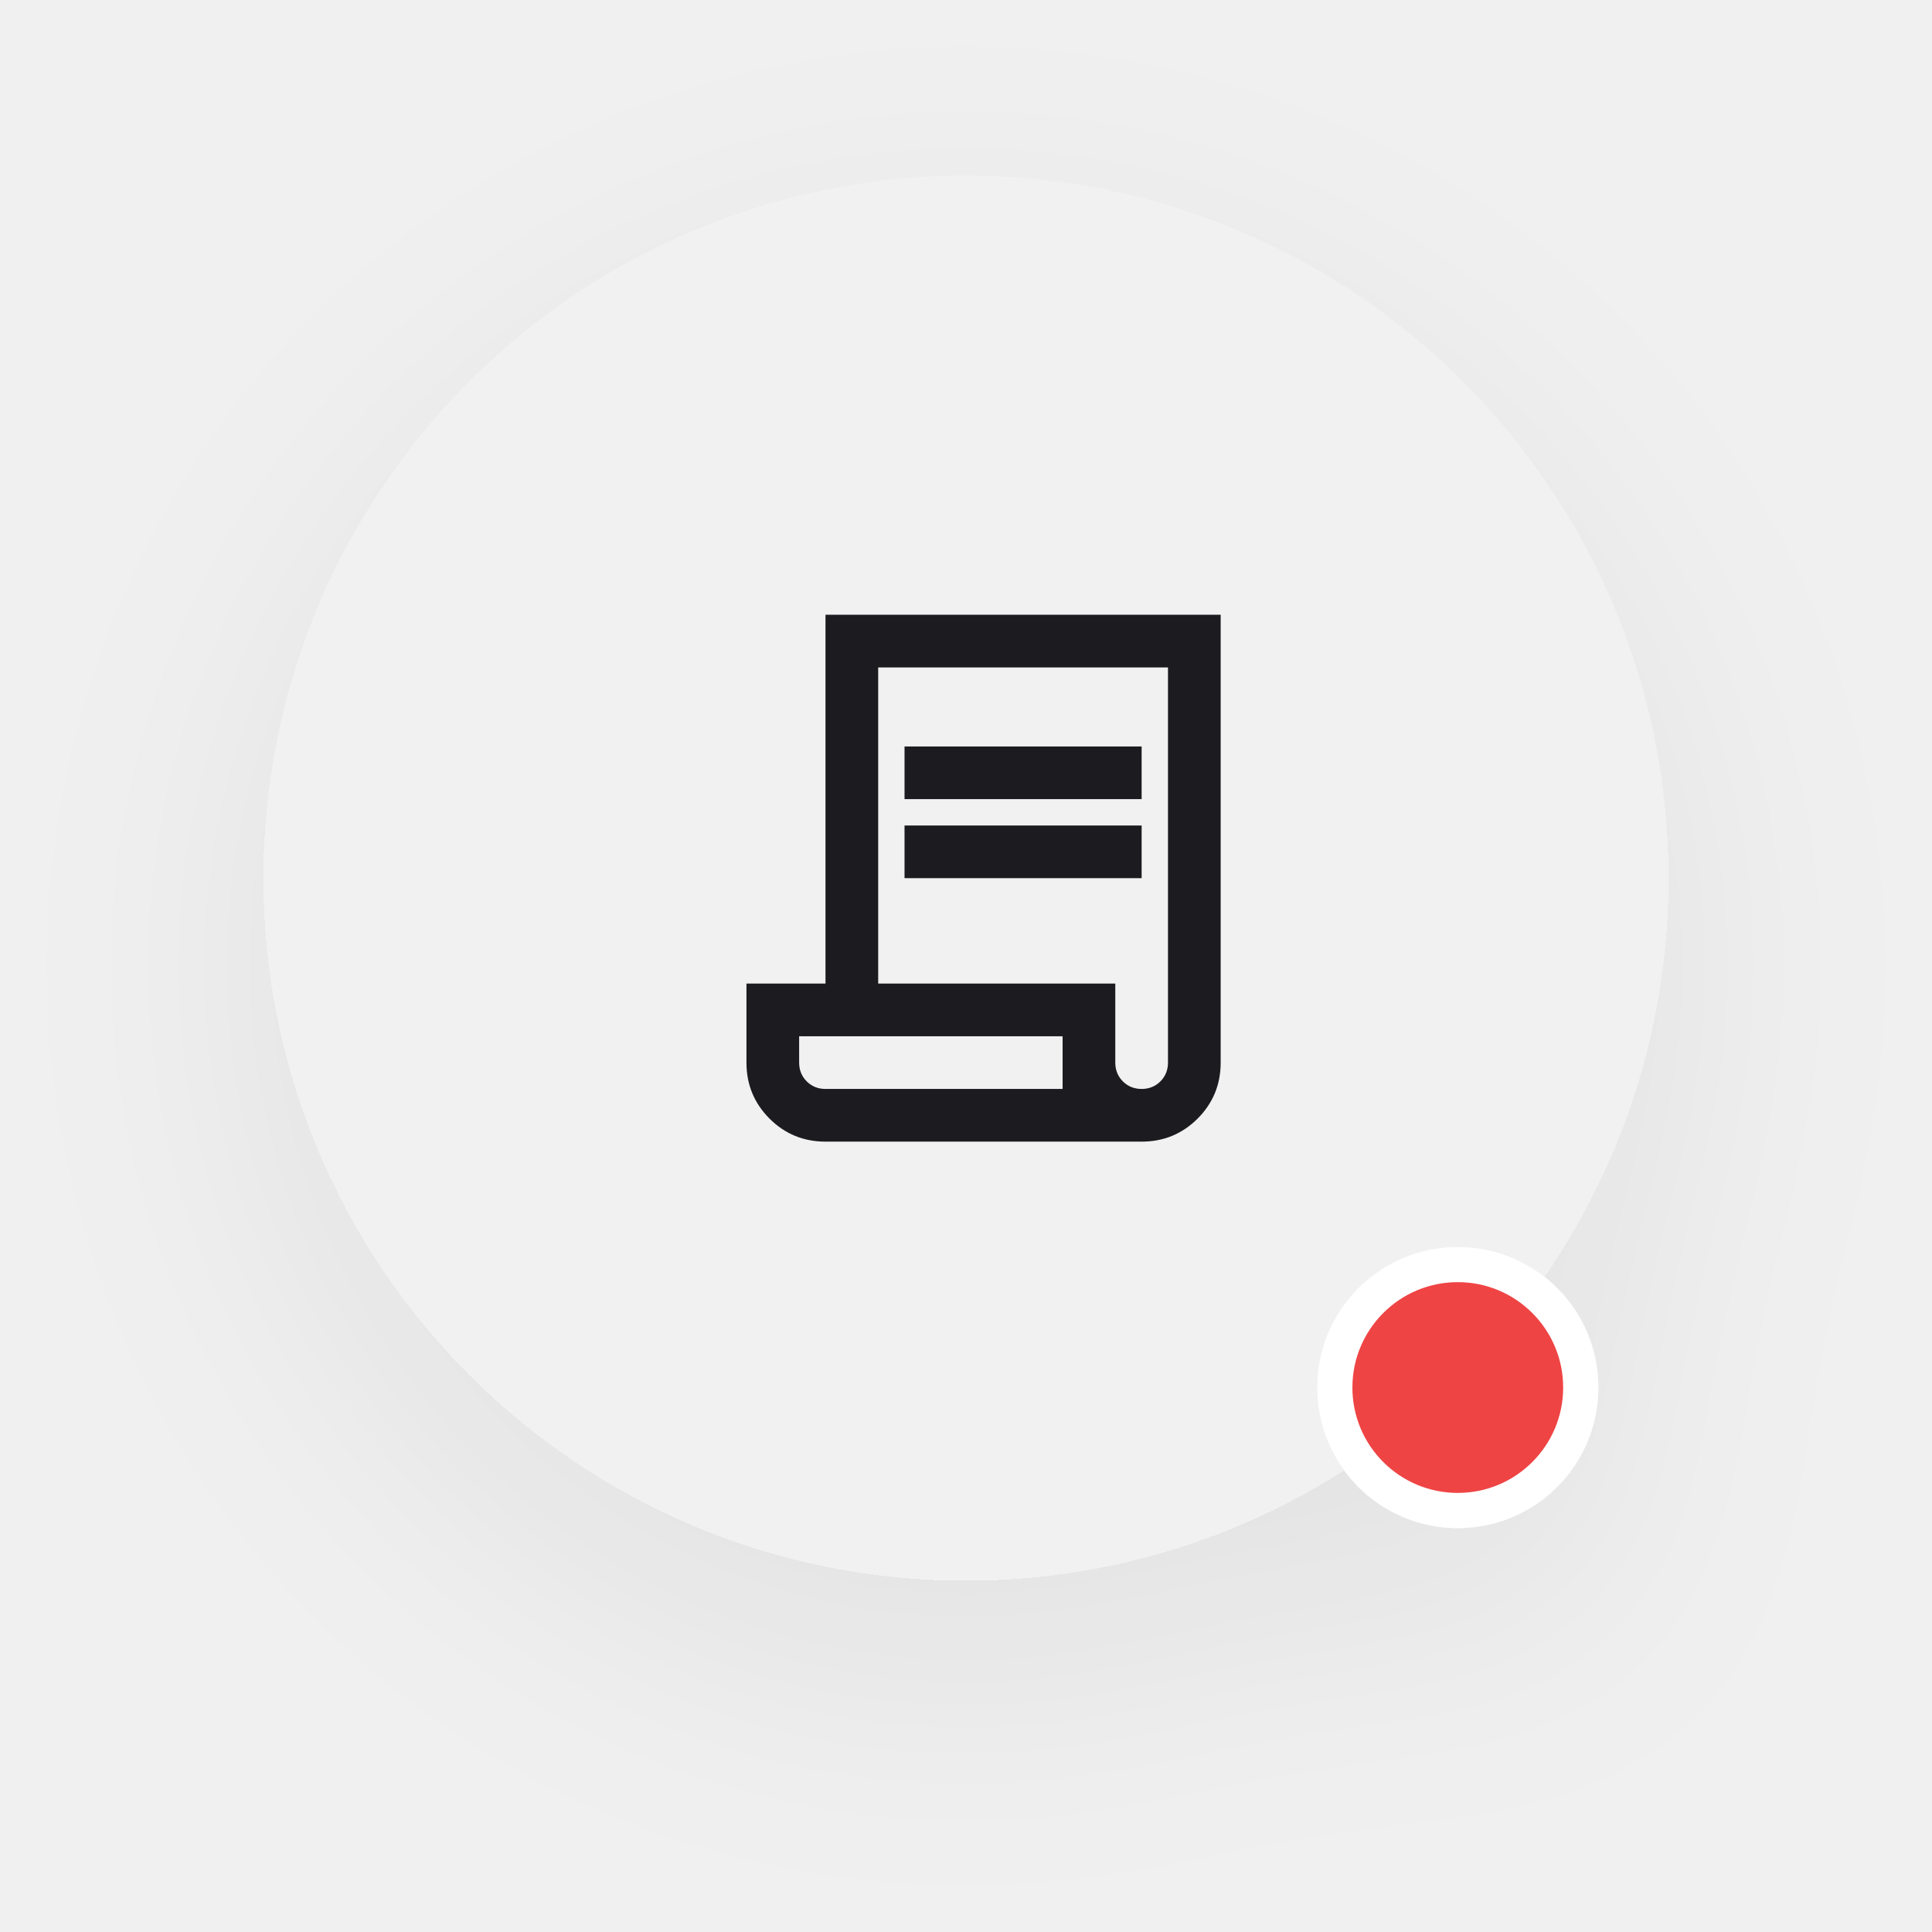
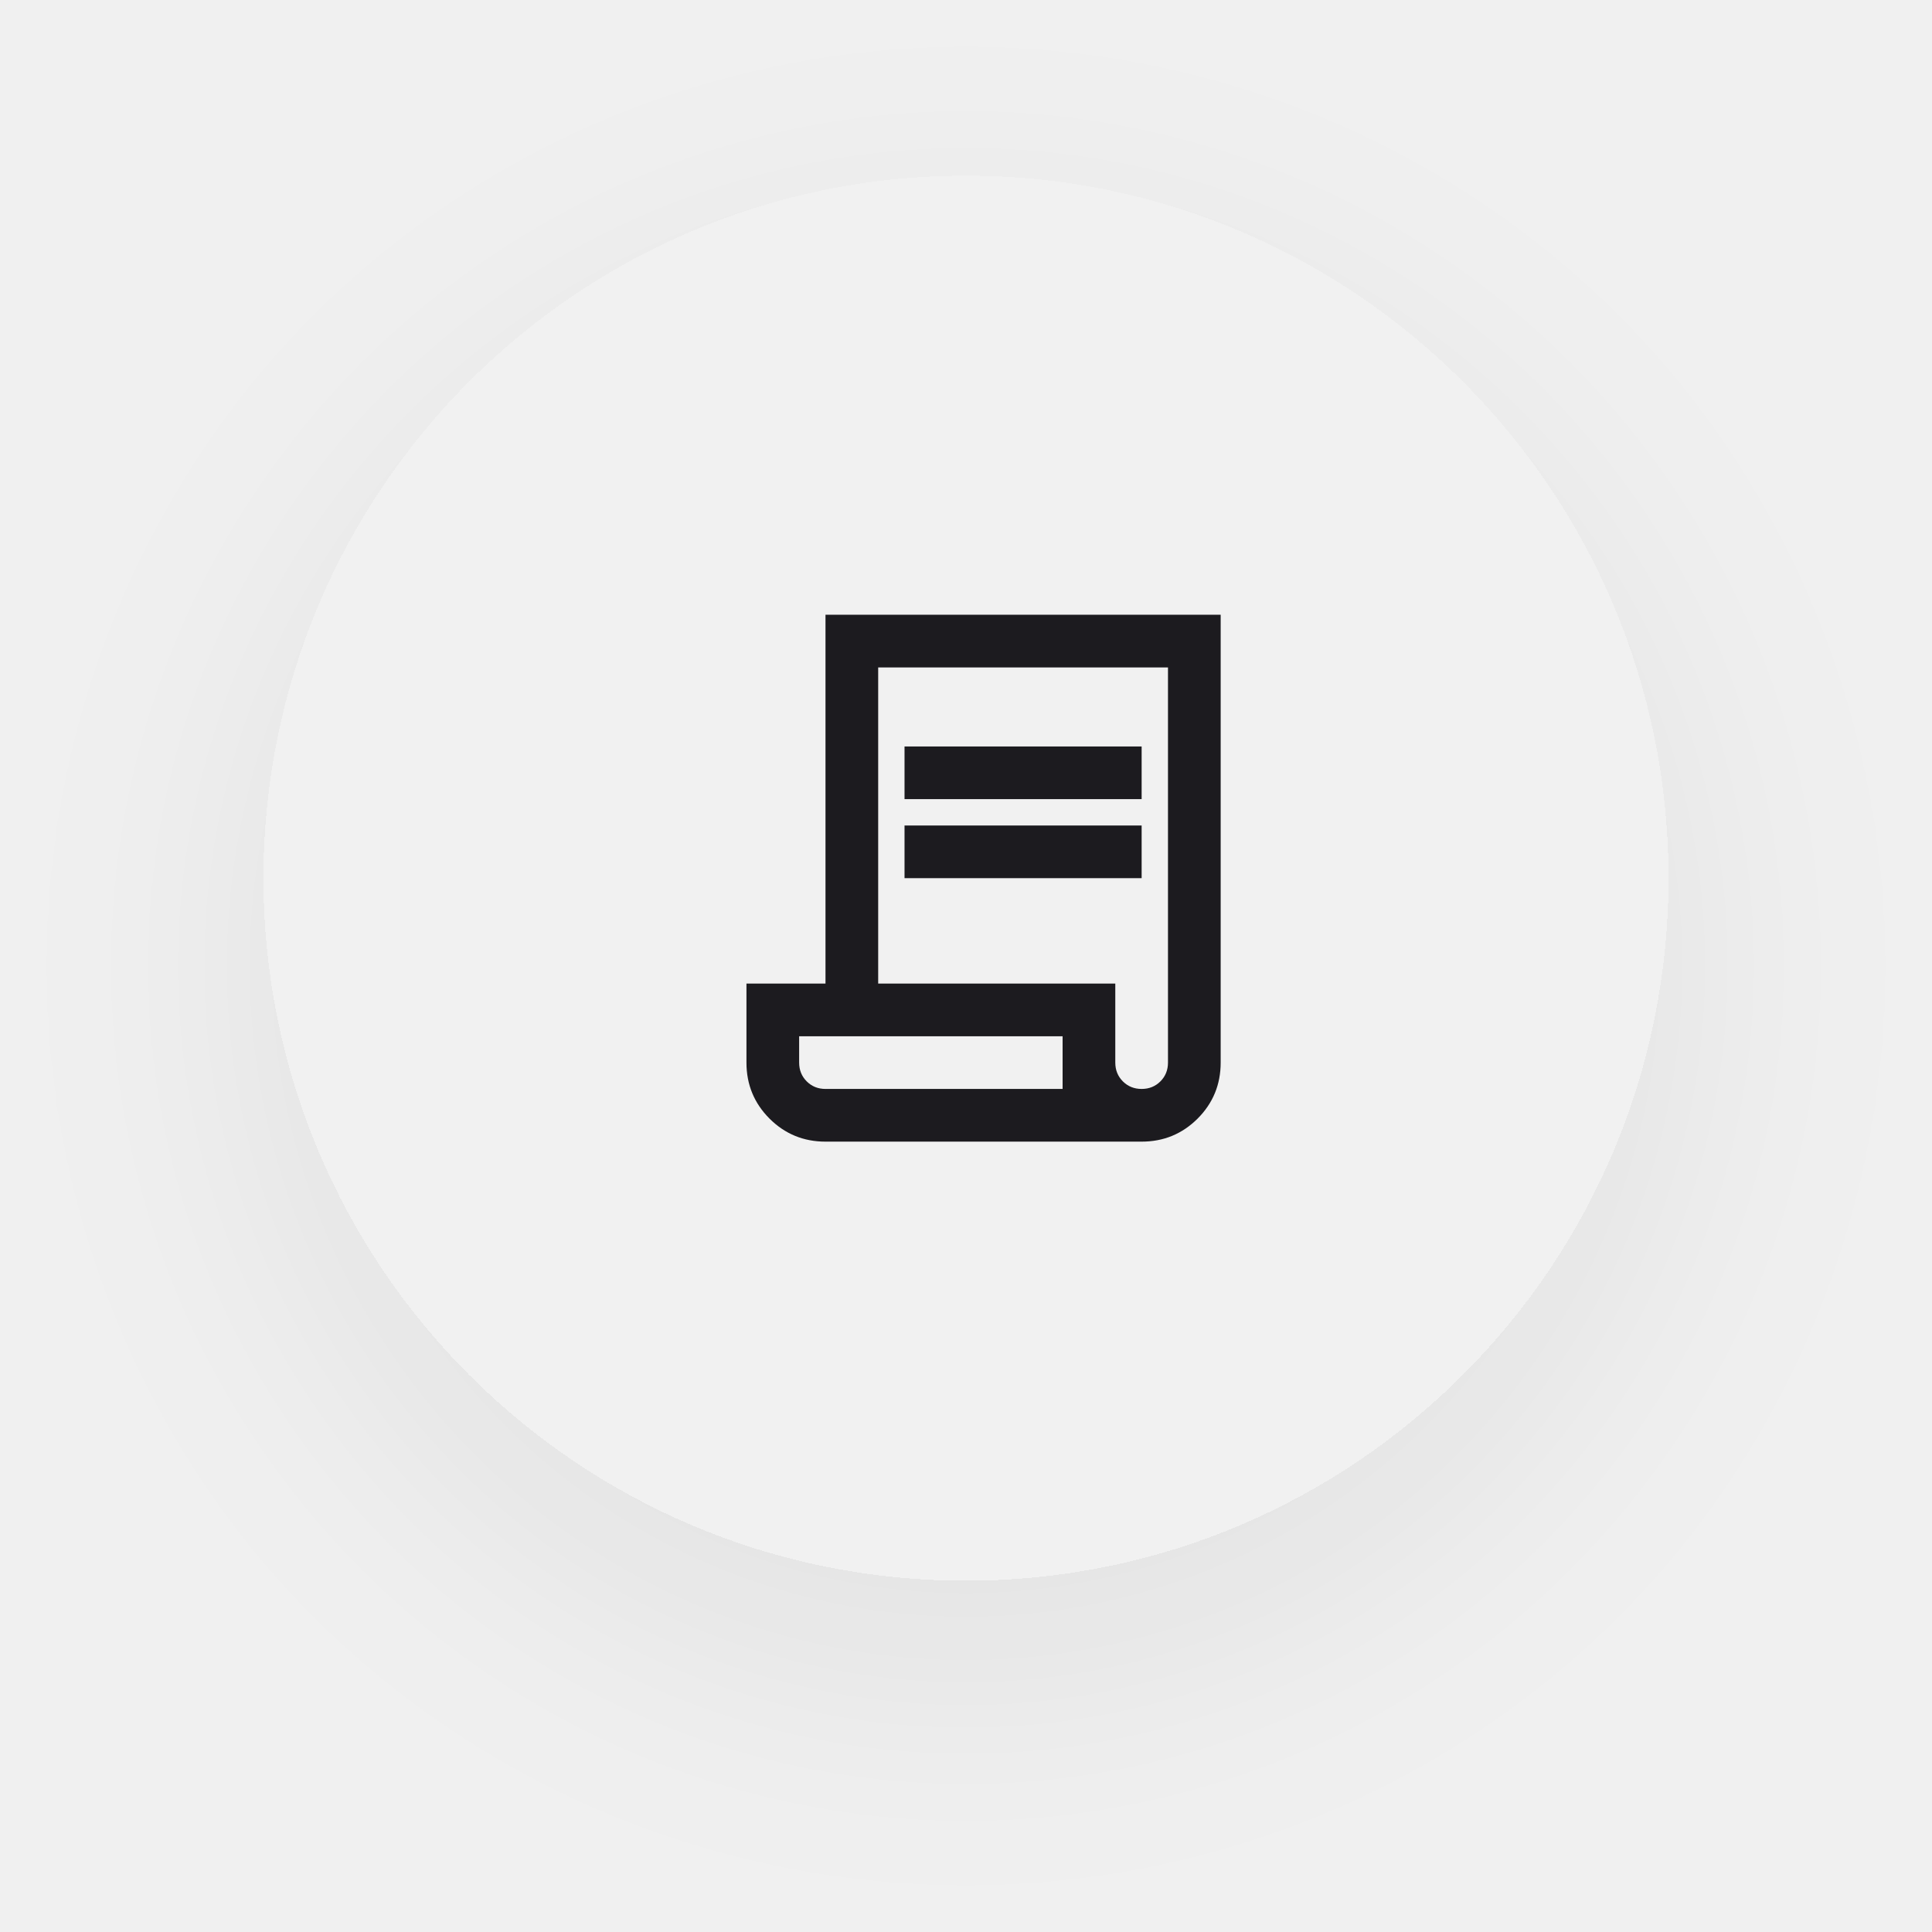
<svg xmlns="http://www.w3.org/2000/svg" preserveAspectRatio="none" overflow="visible" style="display: block;" width="110" height="110" viewBox="0 0 110 110" fill="none">
  <g id="Frame 1991430962" filter="url(#filter0_d_0_18)">
    <rect x="15" y="10" width="80" height="80" rx="40" fill="white" fill-opacity="0.1" shape-rendering="crispEdges" />
    <g id="contract">
      <mask id="mask0_0_18" style="mask-type:alpha" maskUnits="userSpaceOnUse" x="38" y="32" width="36" height="36">
        <rect id="Bounding box" x="38" y="32" width="36" height="36" fill="#D9D9D9" />
      </mask>
      <g mask="url(#mask0_0_18)">
        <path id="contract_2" d="M47 65C45.75 65 44.688 64.562 43.812 63.688C42.938 62.812 42.5 61.75 42.5 60.5V56H47V35H69.5V60.5C69.5 61.75 69.062 62.812 68.188 63.688C67.312 64.562 66.25 65 65 65H47ZM65 62C65.425 62 65.781 61.856 66.069 61.569C66.356 61.281 66.5 60.925 66.5 60.5V38H50V56H63.5V60.5C63.5 60.925 63.644 61.281 63.931 61.569C64.219 61.856 64.575 62 65 62ZM51.5 45.5V42.5H65V45.5H51.5ZM51.5 50V47H65V50H51.5ZM47 62H60.5V59H45.5V60.5C45.5 60.925 45.644 61.281 45.931 61.569C46.219 61.856 46.575 62 47 62ZM47 62H45.5H60.5H47Z" fill="#1C1B1F" />
      </g>
    </g>
-     <circle id="Ellipse 7122" cx="83" cy="79" r="7" fill="#EF4444" stroke="white" stroke-width="2" />
  </g>
  <defs>
    <filter id="filter0_d_0_18" x="0" y="0" width="110" height="110" filterUnits="userSpaceOnUse" color-interpolation-filters="sRGB">
      <feFlood flood-opacity="0" result="BackgroundImageFix" />
      <feColorMatrix in="SourceAlpha" type="matrix" values="0 0 0 0 0 0 0 0 0 0 0 0 0 0 0 0 0 0 127 0" result="hardAlpha" />
      <feOffset dy="5" />
      <feGaussianBlur stdDeviation="7.5" />
      <feComposite in2="hardAlpha" operator="out" />
      <feColorMatrix type="matrix" values="0 0 0 0 0 0 0 0 0 0 0 0 0 0 0 0 0 0 0.06 0" />
      <feBlend mode="normal" in2="BackgroundImageFix" result="effect1_dropShadow_0_18" />
      <feBlend mode="normal" in="BackgroundImageFix" in2="effect1_dropShadow_0_18" result="BackgroundImageFix" />
      <feBlend mode="normal" in="SourceGraphic" in2="BackgroundImageFix" result="shape" />
    </filter>
  </defs>
</svg>
